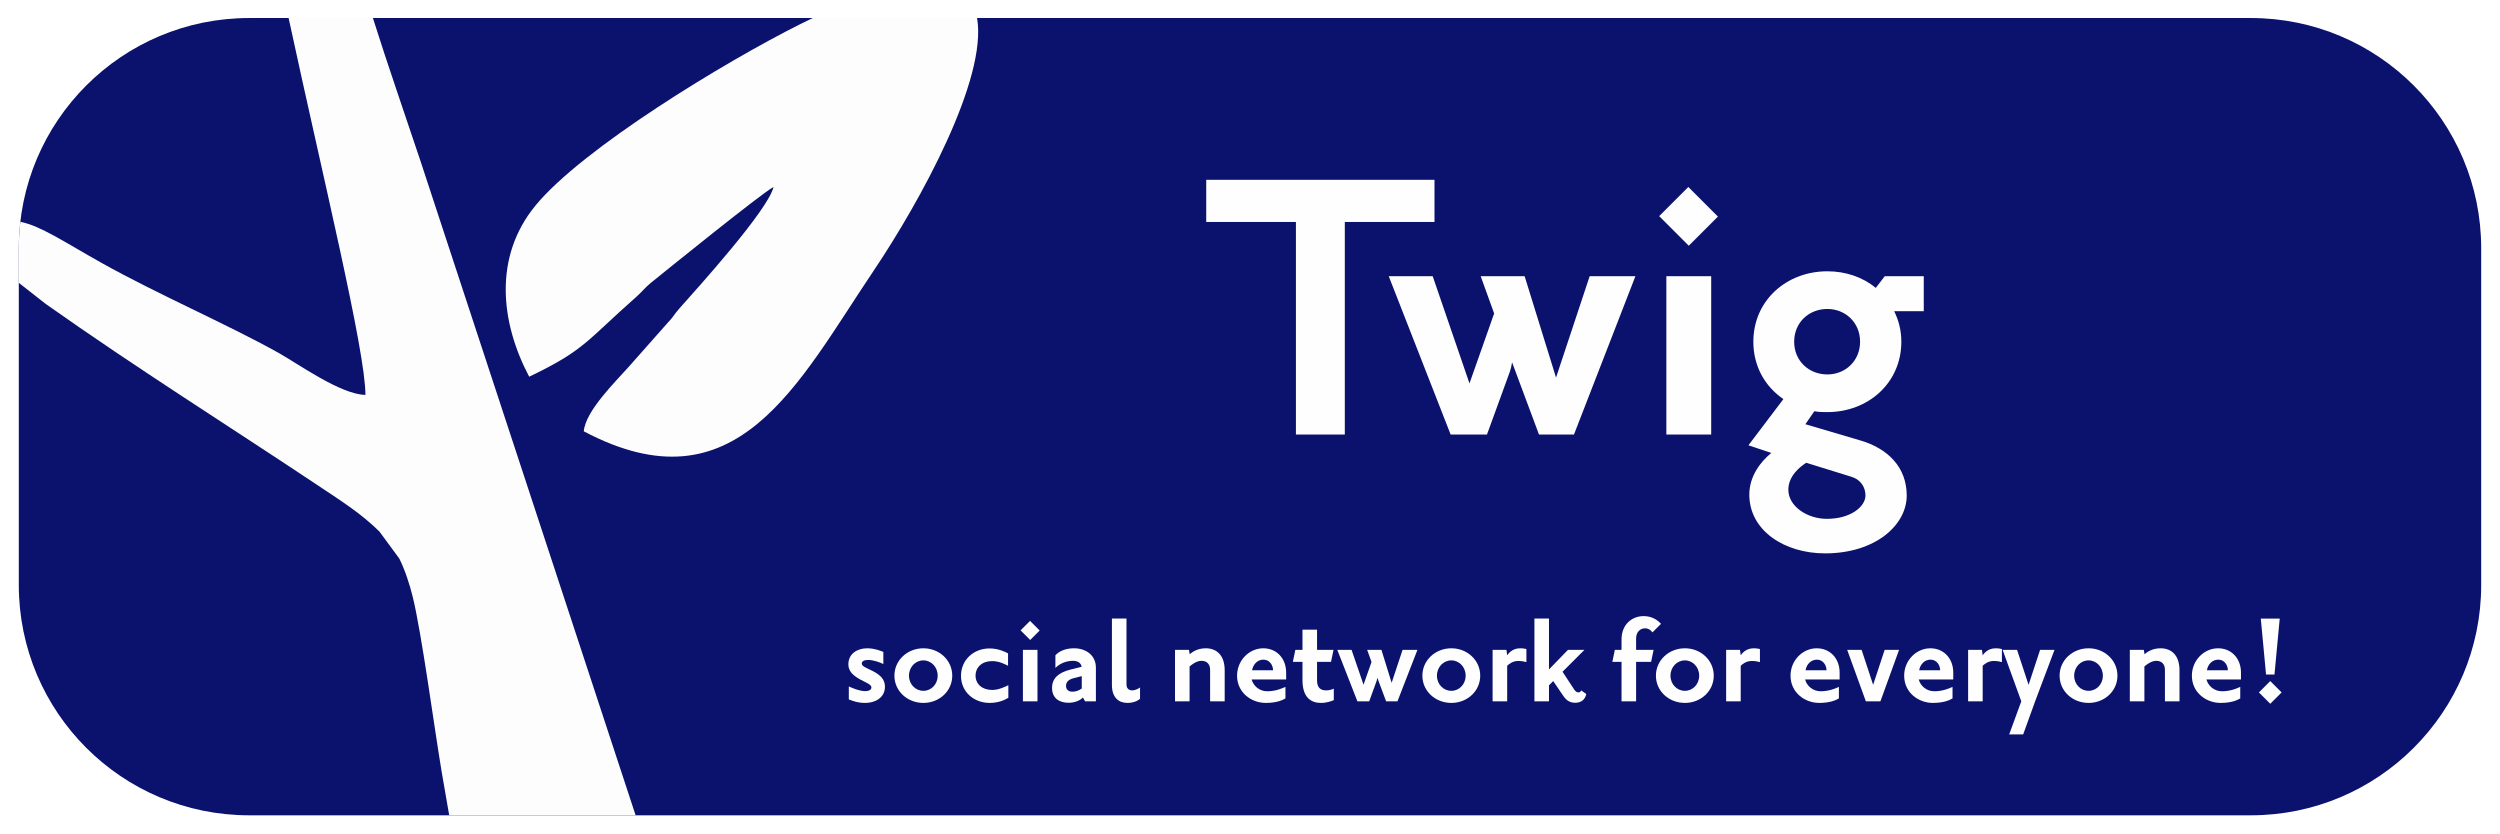
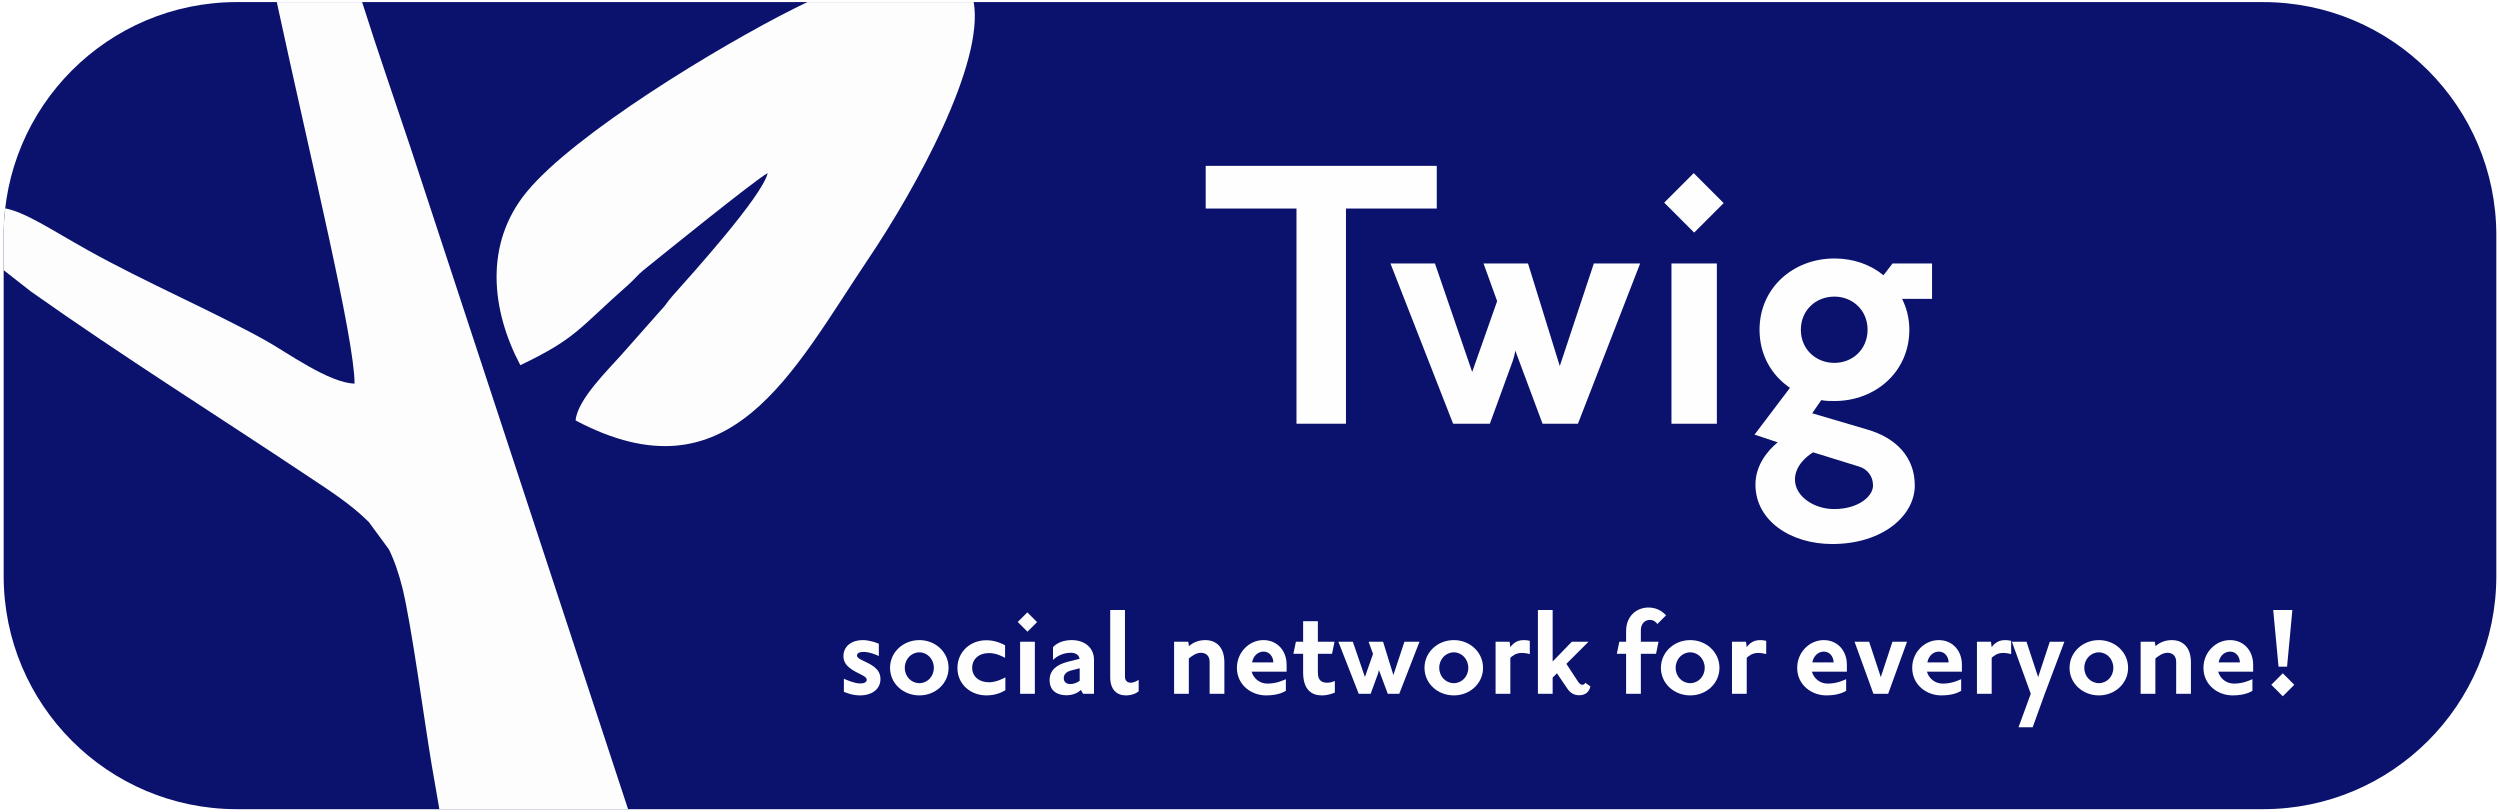
- <svg xmlns="http://www.w3.org/2000/svg" xml:space="preserve" width="75mm" height="25mm" version="1.1" style="shape-rendering:geometricPrecision; text-rendering:geometricPrecision; image-rendering:optimizeQuality; fill-rule:evenodd; clip-rule:evenodd" viewBox="0 0 7500 2500">
+ <svg xmlns="http://www.w3.org/2000/svg" xml:space="preserve" width="151mm" height="49mm" version="1.1" style="shape-rendering:geometricPrecision; text-rendering:geometricPrecision; image-rendering:optimizeQuality; fill-rule:evenodd; clip-rule:evenodd" viewBox="0 0 15100 4900">
  <defs>
    <style type="text/css">
   
    .fil0 {fill:#0A126E}
    .fil1 {fill:#FDFDFD}
    .fil2 {fill:#FEFEFE;fill-rule:nonzero}
   
  </style>
  </defs>
  <g id="Слой_x0020_1">
-     <g id="_2283921972528">
-       <rect class="fil0" x="56.4" y="54.08" width="7387.17" height="2391.84" rx="691.02" ry="691.02" />
+     <g id="_2283918493600">
+       <rect class="fil0" x="22.13" y="12.61" width="15055.7" height="4874.78" rx="1408.36" ry="1408.36" />
      <g>
-         <path class="fil1" d="M1096.29 1184.73c-75.51,-1.69 -202.09,-93.55 -262.65,-127.28 -153.68,-85.57 -361.97,-175.3 -527.5,-267.95 -116.69,-65.31 -182.44,-111.02 -245.06,-124.2 -3.05,26.2 -4.67,52.82 -4.67,79.8l0 103.42 80.68 63.24c274.15,193.7 545.27,363.56 823.49,549.04 65.23,43.49 124.3,81.02 177.9,134.05l59.43 80.93c15.45,30.21 31.02,76.44 40.49,115.49 27.14,111.92 63.64,386.43 86.25,522.02 7.38,44.25 15.05,88.45 22.96,132.63l559.24 0 -645.81 -1964.05c-47.38,-142.19 -97.07,-284.38 -142.33,-427.79l-252.88 0c102.97,478.06 230.46,998.22 230.46,1130.65z" />
-         <path class="fil1" d="M2320.64 560.85c-16.13,69.25 -227.31,302.42 -282.61,364.66 -15.88,17.87 -17.27,24.66 -35.03,42.95l-117.18 132.38c-38.11,43.12 -129.35,131.56 -134.46,193.07 458.2,242.45 641.67,-142.7 868.71,-480.42 140.66,-209.25 342.87,-577.29 311.12,-759.41l-493 0c-12.08,5.79 -24.35,11.77 -36.96,18.07 -225.28,112.64 -655.22,373.46 -795.72,545.62 -125.19,153.4 -104.35,349.02 -17.92,512.37 166.74,-80.01 169.99,-105.9 321.62,-239.86 17.09,-15.1 25.99,-27.76 43.73,-42.06 38.16,-30.74 330.99,-267.94 367.7,-287.37z" />
+         <path class="fil1" d="M2141.51 2316.97c-153.9,-3.44 -411.88,-190.66 -535.31,-259.4 -313.21,-174.4 -737.72,-357.28 -1075.09,-546.11 -237.82,-133.11 -371.83,-226.27 -499.45,-253.13 -6.22,53.4 -9.52,107.65 -9.52,162.64l0 210.78 164.43 128.89c558.75,394.77 1111.31,740.96 1678.35,1118.99 132.94,88.64 253.33,165.12 362.57,273.2l121.13 164.95c31.49,61.57 63.22,155.79 82.52,235.38 55.31,228.1 129.7,787.57 175.79,1063.92 15.04,90.18 30.67,180.27 46.79,270.31l1139.78 0 -1316.22 -4002.91c-96.56,-289.79 -197.83,-579.59 -290.08,-871.87l-515.39 0c209.86,974.33 469.7,2034.46 469.7,2304.36z" />
+         <path class="fil1" d="M4636.84 1045.45c-32.87,141.14 -463.28,616.36 -575.98,743.21 -32.37,36.42 -35.2,50.26 -71.4,87.54l-238.82 269.8c-77.67,87.88 -263.63,268.13 -274.04,393.49 933.85,494.14 1307.78,-290.83 1770.5,-979.14 286.68,-426.47 698.8,-1176.56 634.09,-1547.74l-1004.77 0c-24.62,11.8 -49.63,23.99 -75.33,36.83 -459.14,229.57 -1335.4,761.14 -1621.75,1112.02 -255.15,312.64 -212.67,711.33 -36.52,1044.25 339.83,-163.06 346.45,-215.83 655.49,-488.85 34.83,-30.78 52.97,-56.58 89.13,-85.72 77.77,-62.65 674.58,-546.09 749.4,-585.69z" />
      </g>
      <g>
-         <polygon class="fil2" points="4303.49,665.89 4303.49,539.42 3618.69,539.42 3618.69,665.89 3887.77,665.89 3887.77,1303.6 4034.42,1303.6 4034.42,665.89 " />
-         <path id="1" class="fil2" d="M4616.96 1303.6l104.94 0 184.32 -474.92 -137.23 0 -100.9 304.06 -94.18 -304.06 -131.85 0 40.37 111.67 -74 209.88 -110.32 -321.55 -131.85 0 185.66 474.92 108.98 0 68.61 -188.35c2.69,-8.08 5.39,-18.84 6.73,-28.26l80.72 216.61z" />
-         <path id="2" class="fil2" d="M5133.59 1303.6l0 -474.92 -134.54 0 0 474.92 134.54 0zm20.18 -653.85l-88.8 -88.8 -87.45 87.45 88.8 88.8 87.45 -87.45z" />
-         <path id="3" class="fil2" d="M5771.3 933.62l0 -104.94 -117.05 0 -26.91 34.98c-39.01,-32.29 -90.14,-49.78 -145.3,-49.78 -122.43,0 -221.98,87.45 -221.98,211.23 0,73.99 34.98,134.53 90.14,172.2l-104.94 138.58 68.61 22.87c-30.94,25.56 -65.92,68.61 -65.92,125.12 0,107.63 104.94,176.25 227.37,176.25 150.68,0 244.86,-84.76 244.86,-173.56 0,-84.76 -56.51,-141.26 -139.92,-165.48l-164.14 -48.43 26.91 -39.02c12.11,2.69 26.91,2.69 39.01,2.69 122.43,0 221.99,-87.45 221.99,-211.22 0,-33.64 -8.07,-64.58 -21.52,-91.49l88.79 0zm-191.04 91.49c0,57.85 -44.4,98.21 -98.22,98.21 -55.16,0 -99.55,-40.36 -99.55,-98.21 0,-57.85 44.39,-98.22 99.55,-98.22 53.82,0 98.22,40.37 98.22,98.22zm16.14 461.46c0,32.29 -43.05,69.96 -115.7,69.96 -59.2,0 -115.7,-37.67 -115.7,-87.45 0,-41.71 36.32,-69.96 53.81,-80.72l134.54 41.71c28.25,8.07 43.05,30.94 43.05,56.5z" />
+         <polygon class="fil2" points="8678.05,1259.56 8678.05,1001.81 7282.39,1001.81 7282.39,1259.56 7830.78,1259.56 7830.78,2559.25 8129.66,2559.25 8129.66,1259.56 " />
+         <path id="1" class="fil2" d="M9316.93 2559.25l213.87 0 375.65 -967.92 -279.68 0 -205.65 619.69 -191.94 -619.69 -268.71 0 82.26 227.59 -150.81 427.75 -224.84 -655.34 -268.71 0 378.39 967.92 222.1 0 139.84 -383.88c5.48,-16.45 10.97,-38.38 13.71,-57.58l164.52 441.46z" />
+         <path id="2" class="fil2" d="M10369.85 2559.25l0 -967.92 -274.2 0 0 967.92 274.2 0zm41.12 -1332.6l-180.97 -180.97 -178.22 178.23 180.97 180.97 178.22 -178.23z" />
+         <path id="3" class="fil2" d="M11669.54 1805.21l0 -213.88 -238.56 0 -54.84 71.3c-79.51,-65.81 -183.71,-101.46 -296.13,-101.46 -249.52,0 -452.42,178.23 -452.42,430.49 0,150.81 71.29,274.2 183.71,350.97l-213.87 282.43 139.84 46.61c-63.07,52.1 -134.36,139.84 -134.36,255 0,219.36 213.87,359.2 463.39,359.2 307.1,0 499.04,-172.74 499.04,-353.71 0,-172.75 -115.16,-287.91 -285.16,-337.26l-334.52 -98.72 54.84 -79.51c24.67,5.48 54.83,5.48 79.51,5.48 249.52,0 452.43,-178.23 452.43,-430.49 0,-68.55 -16.45,-131.61 -43.87,-186.45l180.97 0zm-389.36 186.45c0,117.91 -90.49,200.17 -200.17,200.17 -112.42,0 -202.9,-82.26 -202.9,-200.17 0,-117.9 90.48,-200.16 202.9,-200.16 109.68,0 200.17,82.26 200.17,200.16zm32.9 940.5c0,65.81 -87.74,142.58 -235.81,142.58 -120.65,0 -235.81,-76.77 -235.81,-178.23 0,-85 74.03,-142.58 109.68,-164.52l274.2 85.01c57.58,16.45 87.74,63.06 87.74,115.16z" />
        <g>
-           <path class="fil2" d="M2654.83 2060.24c0,-31.9 -29.28,-43.7 -54.63,-55.94 -10.06,-4.81 -14.86,-8.3 -14.86,-13.99 0,-6.11 6.55,-10.49 18.79,-10.49 18.36,0 38.46,8.75 45.89,12.24l0 -36.27c-6.55,-3.06 -27.1,-10.93 -48.08,-10.93 -30.59,0 -56.81,16.61 -56.81,48.08 0,30.15 31.03,43.27 53.32,54.63 12.24,6.12 15.73,10.05 15.73,14.86 0,6.56 -6.55,10.93 -19.23,10.93 -17.48,0 -41.52,-10.93 -48.51,-13.99l0 38.9c9.61,3.49 24.91,10.49 49.39,10.49 29.72,0 59,-15.74 59,-48.52z" />
-           <path id="1" class="fil2" d="M2856.75 2027.03c0,-46.33 -38.89,-82.17 -86.53,-82.17 -48.08,0 -86.98,35.84 -86.98,82.17 0,46.33 38.9,81.73 86.98,81.73 47.64,0 86.53,-35.4 86.53,-81.73zm-43.7 0c0,26.22 -19.67,45.45 -42.83,45.45 -23.6,0 -43.27,-19.23 -43.27,-45.45 0,-26.23 19.67,-45.89 43.27,-45.89 23.16,0 42.83,19.66 42.83,45.89z" />
-           <path id="2" class="fil2" d="M3025.03 2093.46l0 -38.02c-7,3.49 -27.54,14.42 -48.52,14.42 -30.15,0 -49.82,-17.92 -49.82,-42.83 0,-25.35 19.23,-43.71 49.82,-43.71 22.29,0 40.21,10.49 47.64,13.99l0 -37.15c-6.55,-3.5 -27.97,-14.86 -55.07,-14.86 -48.95,0 -86.1,34.96 -86.1,82.16 0,47.64 38.03,81.3 86.1,81.3 30.6,0 48.52,-11.37 55.95,-15.3z" />
-           <path id="3" class="fil2" d="M3112.43 2103.95l0 -154.28 -43.7 0 0 154.28 43.7 0zm6.56 -212.41l-28.85 -28.85 -28.4 28.41 28.84 28.85 28.41 -28.41z" />
-           <path id="4" class="fil2" d="M3255.35 2103.95l32.34 0 0 -100.96c0,-35.4 -27.53,-58.13 -65.99,-58.13 -23.61,0 -43.71,7.87 -55.51,20.98l0 38.02c11.8,-12.23 31.03,-21.41 52.88,-21.41 15.74,0 24.48,7.86 25.79,17.92l-33.22 8.3c-35.4,8.74 -55.5,25.79 -55.5,55.07 0,31.91 23.16,44.58 49.38,44.58 19.67,0 34.53,-6.99 43.27,-15.73l6.56 11.36zm-37.59 -28.85c-12.67,0 -19.67,-6.55 -19.67,-17.48 0,-11.8 8.31,-19.23 21.86,-22.73l25.35 -6.55 0 37.15c-7.87,5.68 -17.49,9.61 -27.54,9.61z" />
-           <path id="5" class="fil2" d="M3420.12 2062.43c-4.81,3.93 -15.73,8.74 -23.16,8.74 -8.31,0 -17.49,-3.93 -17.49,-17.92l0 -197.55 -43.7 0 0 199.74c0,36.27 19.67,53.32 46.33,53.32 17.92,0 32.34,-6.56 38.02,-12.68l0 -33.65z" />
-           <path class="fil2" d="M3674.06 2103.95l0 -93.09c0,-45.02 -24.04,-66 -56.82,-66 -26.23,0 -42.4,12.67 -48.08,17.92l-2.18 -13.11 -41.96 0 0 154.28 43.7 0 0 -104.46c6.12,-5.68 21.42,-17.04 35.41,-17.04 15.29,0 26.22,8.74 26.22,27.1l0 94.4 43.71 0z" />
-           <path id="1" class="fil2" d="M3858.49 2038.39l0 -20.54c0,-42.83 -28.84,-72.99 -68.62,-72.99 -42.39,0 -78.67,36.28 -78.67,82.17 0,51.13 43.27,81.73 86.1,81.73 37.59,0 54.2,-10.93 59.01,-13.55l0 -34.53c-6.56,2.62 -26.66,13.11 -54.64,13.11 -24.47,0 -41.95,-17.04 -46.76,-35.4l103.58 0zm-39.33 -27.53l-62.94 0c3.06,-17.49 15.73,-31.91 34.09,-31.91 18.79,0 28.85,17.05 28.85,31.91z" />
-           <path id="2" class="fil2" d="M4001.41 2100.45l0 -34.52c-7,3.06 -14.43,5.24 -22.73,5.24 -17.05,0 -27.54,-7.87 -27.54,-30.16l0 -55.5 41.96 0 7.43 -35.84 -49.39 0 0 -60.75 -43.7 0 0 60.75 -21.42 0 -7.43 35.84 28.85 0 0 55.07c0,52.01 25.79,68.18 55.51,68.18 17.04,0 31.03,-5.25 38.46,-8.31z" />
-           <path id="3" class="fil2" d="M4158.31 2103.95l34.09 0 59.88 -154.28 -44.58 0 -32.78 98.77 -30.59 -98.77 -42.83 0 13.11 36.27 -24.04 68.19 -35.84 -104.46 -42.83 0 60.31 154.28 35.4 0 22.29 -61.19c0.88,-2.62 1.75,-6.12 2.19,-9.18l26.22 70.37z" />
-           <path id="4" class="fil2" d="M4440.65 2027.03c0,-46.33 -38.89,-82.17 -86.53,-82.17 -48.08,0 -86.98,35.84 -86.98,82.17 0,46.33 38.9,81.73 86.98,81.73 47.64,0 86.53,-35.4 86.53,-81.73zm-43.7 0c0,26.22 -19.67,45.45 -42.83,45.45 -23.6,0 -43.27,-19.23 -43.27,-45.45 0,-26.23 19.67,-45.89 43.27,-45.89 23.16,0 42.83,19.66 42.83,45.89z" />
-           <path id="5" class="fil2" d="M4579.21 1986.38l0 -39.33c-2.63,-0.44 -8.74,-2.19 -18.8,-2.19 -24.91,0 -36.27,17.48 -38.9,20.98l-2.18 -16.17 -41.52 0 0 154.28 43.7 0 0 -106.64c4.37,-3.94 15.3,-14.43 33.22,-14.43 12.24,0 21.42,2.63 24.48,3.5z" />
-           <path id="6" class="fil2" d="M4758.84 2082.1l-15.3 -10.93c-0.87,3.06 -3.93,6.12 -8.3,6.12 -4.81,0 -9.18,-3.5 -12.67,-8.74l-34.97 -53.32 65.56 -65.56 -49.39 0 -56.82 58.56 0 -152.53 -43.7 0 0 248.25 43.7 0 0 -48.08 12.68 -12.67 30.59 45.02c9.62,14.42 21.42,20.1 35.41,20.1 17.91,0 29.72,-9.61 33.21,-26.22z" />
-           <path class="fil2" d="M4983.04 1871.44c-6.11,-6.55 -22.72,-23.16 -52,-23.16 -34.53,0 -66.43,24.48 -66.43,69.93l0 31.46 -20.11 0 -7.43 35.84 27.54 0 0 118.44 43.7 0 0 -118.44 45.02 0 7.43 -35.84 -52.45 0 0 -34.08c0,-19.67 12.24,-30.6 27.1,-30.6 11.8,0 18.35,7.43 21.85,12.24l25.78 -25.79z" />
-           <path id="1" class="fil2" d="M5141.26 2027.03c0,-46.33 -38.9,-82.16 -86.54,-82.16 -48.07,0 -86.97,35.83 -86.97,82.16 0,46.33 38.9,81.73 86.97,81.73 47.64,0 86.54,-35.4 86.54,-81.73zm-43.71 0c0,26.22 -19.66,45.45 -42.83,45.45 -23.6,0 -43.26,-19.23 -43.26,-45.45 0,-26.22 19.66,-45.89 43.26,-45.89 23.17,0 42.83,19.67 42.83,45.89z" />
-           <path id="2" class="fil2" d="M5279.8 1986.39l0 -39.34c-2.62,-0.43 -8.74,-2.18 -18.79,-2.18 -24.91,0 -36.28,17.48 -38.9,20.98l-2.18 -16.18 -41.52 0 0 154.28 43.7 0 0 -106.64c4.37,-3.93 15.3,-14.42 33.22,-14.42 12.23,0 21.41,2.62 24.47,3.5z" />
-           <path class="fil2" d="M5518.88 2038.39l0 -20.54c0,-42.83 -28.84,-72.98 -68.61,-72.98 -42.39,0 -78.67,36.27 -78.67,82.16 0,51.13 43.27,81.73 86.1,81.73 37.58,0 54.19,-10.93 59,-13.55l0 -34.53c-6.56,2.63 -26.66,13.11 -54.63,13.11 -24.48,0 -41.96,-17.04 -46.76,-35.4l103.57 0zm-39.33 -27.53l-62.93 0c3.06,-17.48 15.73,-31.9 34.09,-31.9 18.79,0 28.84,17.04 28.84,31.9z" />
-           <polygon id="1" class="fil2" points="5697.19,1949.67 5653.92,1949.67 5619.4,2054.56 5584.87,1949.67 5541.61,1949.67 5597.55,2103.95 5641.25,2103.95 " />
-           <path id="2" class="fil2" d="M5859.77 2038.39l0 -20.54c0,-42.83 -28.84,-72.98 -68.61,-72.98 -42.39,0 -78.67,36.27 -78.67,82.16 0,51.13 43.27,81.73 86.1,81.73 37.58,0 54.19,-10.93 59,-13.55l0 -34.53c-6.56,2.63 -26.66,13.11 -54.63,13.11 -24.48,0 -41.96,-17.04 -46.76,-35.4l103.57 0zm-39.33 -27.53l-62.93 0c3.06,-17.48 15.73,-31.9 34.09,-31.9 18.79,0 28.84,17.04 28.84,31.9z" />
-           <path id="3" class="fil2" d="M6005.74 1986.39l0 -39.34c-2.62,-0.43 -8.74,-2.18 -18.79,-2.18 -24.91,0 -36.28,17.48 -38.9,20.98l-2.18 -16.18 -41.52 0 0 154.28 43.7 0 0 -106.64c4.37,-3.93 15.3,-14.42 33.22,-14.42 12.23,0 21.41,2.62 24.47,3.5z" />
-           <polygon id="4" class="fil2" points="6163.51,1949.67 6120.24,1949.67 6085.72,2054.56 6051.19,1949.67 6007.93,1949.67 6063.87,2103.95 6027.59,2203.16 6069.55,2203.16 6105.39,2103.95 " />
-           <path id="5" class="fil2" d="M6352.32 2027.03c0,-46.33 -38.9,-82.16 -86.54,-82.16 -48.07,0 -86.97,35.83 -86.97,82.16 0,46.33 38.9,81.73 86.97,81.73 47.64,0 86.54,-35.4 86.54,-81.73zm-43.71 0c0,26.22 -19.66,45.45 -42.83,45.45 -23.6,0 -43.26,-19.23 -43.26,-45.45 0,-26.22 19.66,-45.89 43.26,-45.89 23.17,0 42.83,19.67 42.83,45.89z" />
-           <path id="6" class="fil2" d="M6538.5 2103.95l0 -93.09c0,-45.01 -24.04,-65.99 -56.82,-65.99 -26.22,0 -42.39,12.67 -48.07,17.92l-2.19 -13.12 -41.95 0 0 154.28 43.7 0 0 -104.45c6.12,-5.68 21.42,-17.05 35.4,-17.05 15.3,0 26.22,8.74 26.22,27.1l0 94.4 43.71 0z" />
-           <path id="7" class="fil2" d="M6722.93 2038.39l0 -20.54c0,-42.83 -28.84,-72.98 -68.61,-72.98 -42.39,0 -78.67,36.27 -78.67,82.16 0,51.13 43.27,81.73 86.1,81.73 37.58,0 54.19,-10.93 59,-13.55l0 -34.53c-6.56,2.63 -26.66,13.11 -54.63,13.11 -24.48,0 -41.96,-17.04 -46.76,-35.4l103.57 0zm-39.33 -27.53l-62.93 0c3.06,-17.48 15.73,-31.9 34.09,-31.9 18.79,0 28.84,17.04 28.84,31.9z" />
-           <path id="8" class="fil2" d="M6839.18 1855.71l-56.81 0 15.73 167.82 25.35 0 15.73 -167.82zm5.68 221.58l-34.09 -34.09 -34.08 34.09 34.08 34.09 34.09 -34.09z" />
+           <path class="fil2" d="M5317.94 4101.36c0,-65.03 -59.68,-89.08 -111.34,-114.02 -20.49,-9.8 -30.28,-16.93 -30.28,-28.5 0,-12.48 13.36,-21.38 38.3,-21.38 37.41,0 78.38,17.81 93.53,24.94l0 -73.93c-13.37,-6.24 -55.23,-22.27 -97.99,-22.27 -62.35,0 -115.79,33.85 -115.79,97.98 0,61.46 63.24,88.18 108.67,111.34 24.94,12.47 32.06,20.49 32.06,30.29 0,13.36 -13.36,22.27 -39.19,22.27 -35.63,0 -84.62,-22.27 -98.87,-28.51l0 79.28c19.59,7.13 50.77,21.38 100.65,21.38 60.57,0 120.25,-32.07 120.25,-98.87z" />
+           <path id="1" class="fil2" d="M5729.47 4033.66c0,-94.42 -79.28,-167.46 -176.37,-167.46 -97.98,0 -177.26,73.04 -177.26,167.46 0,94.42 79.28,166.57 177.26,166.57 97.09,0 176.37,-72.15 176.37,-166.57zm-89.07 0c0,53.44 -40.09,92.64 -87.3,92.64 -48.1,0 -88.18,-39.2 -88.18,-92.64 0,-53.45 40.08,-93.53 88.18,-93.53 47.21,0 87.3,40.08 87.3,93.53z" />
+           <path id="2" class="fil2" d="M6072.41 4169.05l0 -77.49c-14.26,7.12 -56.12,29.39 -98.88,29.39 -61.46,0 -101.54,-36.52 -101.54,-87.29 0,-51.67 39.19,-89.08 101.54,-89.08 45.43,0 81.95,21.38 97.09,28.51l0 -75.72c-13.36,-7.12 -57,-30.28 -112.23,-30.28 -99.76,0 -175.48,71.26 -175.48,167.46 0,97.09 77.5,165.68 175.48,165.68 62.35,0 98.87,-23.16 114.02,-31.18z" />
+           <path id="3" class="fil2" d="M6250.55 4190.43l0 -314.43 -89.07 0 0 314.43 89.07 0zm13.36 -432.9l-58.78 -58.79 -57.9 57.89 58.79 58.79 57.89 -57.89z" />
+           <path id="4" class="fil2" d="M6541.83 4190.43l65.91 0 0 -205.76c0,-72.15 -56.12,-118.47 -134.5,-118.47 -48.1,0 -89.08,16.03 -113.13,42.75l0 77.5c24.05,-24.94 63.25,-43.65 107.78,-43.65 32.07,0 49.89,16.04 52.56,36.52l-67.7 16.93c-72.15,17.81 -113.12,52.55 -113.12,112.23 0,65.03 47.21,90.86 100.65,90.86 40.08,0 70.37,-14.25 88.19,-32.07l13.36 23.16zm-76.61 -58.79c-25.83,0 -40.08,-13.36 -40.08,-35.63 0,-24.05 16.92,-39.19 44.54,-46.32l51.66 -13.36 0 75.71c-16.03,11.58 -35.63,19.6 -56.12,19.6z" />
+           <path id="5" class="fil2" d="M6877.64 4105.81c-9.8,8.02 -32.07,17.81 -47.21,17.81 -16.93,0 -35.63,-8.01 -35.63,-36.52l0 -402.62 -89.08 0 0 407.08c0,73.93 40.08,108.67 94.42,108.67 36.52,0 65.92,-13.36 77.5,-25.83l0 -68.59z" />
+           <path class="fil2" d="M7395.22 4190.43l0 -189.73c0,-91.75 -48.99,-134.5 -115.8,-134.5 -53.45,0 -86.4,25.83 -97.98,36.52l-4.46 -26.72 -85.51 0 0 314.43 89.08 0 0 -212.89c12.47,-11.58 43.64,-34.74 72.15,-34.74 31.17,0 53.44,17.82 53.44,55.23l0 192.4 89.08 0z" />
+           <path id="1" class="fil2" d="M7771.12 4056.82l0 -41.87c0,-87.29 -58.79,-148.75 -139.85,-148.75 -86.41,0 -160.34,73.93 -160.34,167.46 0,104.22 88.19,166.57 175.48,166.57 76.6,0 110.45,-22.27 120.25,-27.61l0 -70.37c-13.36,5.34 -54.33,26.72 -111.34,26.72 -49.88,0 -85.51,-34.74 -95.31,-72.15l211.11 0zm-80.17 -56.12l-128.27 0c6.23,-35.63 32.07,-65.02 69.48,-65.02 38.3,0 58.79,34.73 58.79,65.02z" />
+           <path id="2" class="fil2" d="M8062.39 4183.3l0 -70.37c-14.25,6.24 -29.39,10.69 -46.32,10.69 -34.74,0 -56.12,-16.03 -56.12,-61.46l0 -113.12 85.52 0 15.14 -73.04 -100.66 0 0 -123.82 -89.07 0 0 123.82 -43.65 0 -15.14 73.04 58.79 0 0 112.23c0,106 52.55,138.96 113.12,138.96 34.74,0 63.25,-10.69 78.39,-16.93z" />
+           <path id="3" class="fil2" d="M8382.16 4190.43l69.48 0 122.04 -314.43 -90.86 0 -66.81 201.3 -62.35 -201.3 -87.29 0 26.72 73.93 -48.99 138.95 -73.04 -212.88 -87.3 0 122.93 314.43 72.15 0 45.43 -124.7c1.78,-5.35 3.56,-12.48 4.45,-18.71l53.44 143.41z" />
+           <path id="4" class="fil2" d="M8957.59 4033.66c0,-94.42 -79.28,-167.46 -176.37,-167.46 -97.98,0 -177.26,73.04 -177.26,167.46 0,94.42 79.28,166.57 177.26,166.57 97.09,0 176.37,-72.15 176.37,-166.57zm-89.07 0c0,53.44 -40.09,92.64 -87.3,92.64 -48.1,0 -88.18,-39.2 -88.18,-92.64 0,-53.45 40.08,-93.53 88.18,-93.53 47.21,0 87.3,40.08 87.3,93.53z" />
+           <path id="5" class="fil2" d="M9239.96 3950.82l0 -80.17c-5.35,-0.89 -17.82,-4.45 -38.31,-4.45 -50.77,0 -73.93,35.63 -79.27,42.75l-4.46 -32.95 -84.62 0 0 314.43 89.08 0 0 -217.34c8.9,-8.02 31.17,-29.4 67.69,-29.4 24.94,0 43.65,5.35 49.89,7.13z" />
+           <path id="6" class="fil2" d="M9606.06 4145.89l-31.18 -22.27c-1.78,6.24 -8.01,12.47 -16.92,12.47 -9.8,0 -18.71,-7.12 -25.83,-17.81l-71.26 -108.67 133.61 -133.61 -100.66 0 -115.79 119.36 0 -310.88 -89.08 0 0 505.95 89.08 0 0 -97.98 25.83 -25.83 62.35 91.74c19.6,29.4 43.65,40.98 72.15,40.98 36.52,0 60.57,-19.6 67.7,-53.45z" />
+           <path class="fil2" d="M10063.06 3716.57c-12.47,-13.36 -46.32,-47.21 -106,-47.21 -70.36,0 -135.39,49.88 -135.39,142.52l0 64.13 -40.97 0 -15.14 73.04 56.11 0 0 241.38 89.08 0 0 -241.38 91.74 0 15.14 -73.04 -106.88 0 0 -69.48c0,-40.08 24.93,-62.35 55.22,-62.35 24.05,0 37.41,15.15 44.53,24.94l52.56 -52.55z" />
+           <path id="1" class="fil2" d="M10385.49 4033.67c0,-94.42 -79.27,-167.46 -176.36,-167.46 -97.98,0 -177.25,73.04 -177.25,167.46 0,94.41 79.27,166.56 177.25,166.56 97.09,0 176.36,-72.15 176.36,-166.56zm-89.07 0c0,53.44 -40.08,92.63 -87.29,92.63 -48.1,0 -88.18,-39.19 -88.18,-92.63 0,-53.45 40.08,-93.53 88.18,-93.53 47.21,0 87.29,40.08 87.29,93.53z" />
+           <path id="2" class="fil2" d="M10667.84 3950.83l0 -80.16c-5.34,-0.9 -17.81,-4.46 -38.3,-4.46 -50.77,0 -73.93,35.63 -79.27,42.76l-4.45 -32.96 -84.62 0 0 314.42 89.07 0 0 -217.33c8.91,-8.02 31.17,-29.4 67.69,-29.4 24.94,0 43.65,5.35 49.88,7.13z" />
+           <path class="fil2" d="M11155.14 4056.82l0 -41.86c0,-87.29 -58.79,-148.75 -139.84,-148.75 -86.4,0 -160.33,73.93 -160.33,167.46 0,104.21 88.18,166.56 175.47,166.56 76.6,0 110.45,-22.27 120.25,-27.61l0 -70.37c-13.36,5.34 -54.34,26.72 -111.34,26.72 -49.88,0 -85.51,-34.74 -95.31,-72.15l211.1 0zm-80.16 -56.11l-128.27 0c6.24,-35.63 32.07,-65.02 69.48,-65.02 38.3,0 58.79,34.73 58.79,65.02z" />
+           <polygon id="1" class="fil2" points="11518.55,3876.01 11430.37,3876.01 11360,4089.78 11289.63,3876.01 11201.45,3876.01 11315.46,4190.43 11404.54,4190.43 " />
+           <path id="2" class="fil2" d="M11849.89 4056.82l0 -41.86c0,-87.29 -58.79,-148.75 -139.84,-148.75 -86.4,0 -160.33,73.93 -160.33,167.46 0,104.21 88.18,166.56 175.47,166.56 76.6,0 110.45,-22.27 120.25,-27.61l0 -70.37c-13.36,5.34 -54.34,26.72 -111.34,26.72 -49.88,0 -85.51,-34.74 -95.31,-72.15l211.1 0zm-80.16 -56.11l-128.27 0c6.24,-35.63 32.07,-65.02 69.48,-65.02 38.3,0 58.79,34.73 58.79,65.02z" />
+           <path id="3" class="fil2" d="M12147.38 3950.83l0 -80.16c-5.34,-0.9 -17.81,-4.46 -38.3,-4.46 -50.77,0 -73.93,35.63 -79.27,42.76l-4.45 -32.96 -84.62 0 0 314.42 89.07 0 0 -217.33c8.91,-8.02 31.17,-29.4 67.69,-29.4 24.94,0 43.65,5.35 49.88,7.13z" />
+           <polygon id="4" class="fil2" points="12468.93,3876.01 12380.75,3876.01 12310.38,4089.78 12240.01,3876.01 12151.83,3876.01 12265.84,4190.43 12191.92,4392.62 12277.42,4392.62 12350.46,4190.43 " />
+           <path id="5" class="fil2" d="M12853.71 4033.67c0,-94.42 -79.27,-167.46 -176.36,-167.46 -97.98,0 -177.25,73.04 -177.25,167.46 0,94.41 79.27,166.56 177.25,166.56 97.09,0 176.36,-72.15 176.36,-166.56zm-89.07 0c0,53.44 -40.08,92.63 -87.29,92.63 -48.1,0 -88.18,-39.19 -88.18,-92.63 0,-53.45 40.08,-93.53 88.18,-93.53 47.21,0 87.29,40.08 87.29,93.53z" />
+           <path id="6" class="fil2" d="M13233.15 4190.43l0 -189.72c0,-91.74 -48.99,-134.5 -115.79,-134.5 -53.44,0 -86.4,25.83 -97.98,36.52l-4.45 -26.72 -85.51 0 0 314.42 89.07 0 0 -212.88c12.47,-11.58 43.64,-34.74 72.15,-34.74 31.17,0 53.44,17.82 53.44,55.23l0 192.39 89.07 0z" />
+           <path id="7" class="fil2" d="M13609.03 4056.82l0 -41.86c0,-87.29 -58.79,-148.75 -139.84,-148.75 -86.4,0 -160.33,73.93 -160.33,167.46 0,104.21 88.18,166.56 175.47,166.56 76.6,0 110.45,-22.27 120.25,-27.61l0 -70.37c-13.36,5.34 -54.34,26.72 -111.34,26.72 -49.88,0 -85.51,-34.74 -95.31,-72.15l211.1 0zm-80.16 -56.11l-128.27 0c6.24,-35.63 32.07,-65.02 69.48,-65.02 38.3,0 58.79,34.73 58.79,65.02z" />
+           <path id="8" class="fil2" d="M13845.96 3684.51l-115.8 0 32.07 342.03 51.66 0 32.07 -342.03zm11.57 451.59l-69.47 -69.48 -69.48 69.48 69.48 69.47 69.47 -69.47z" />
        </g>
      </g>
    </g>
  </g>
</svg>
